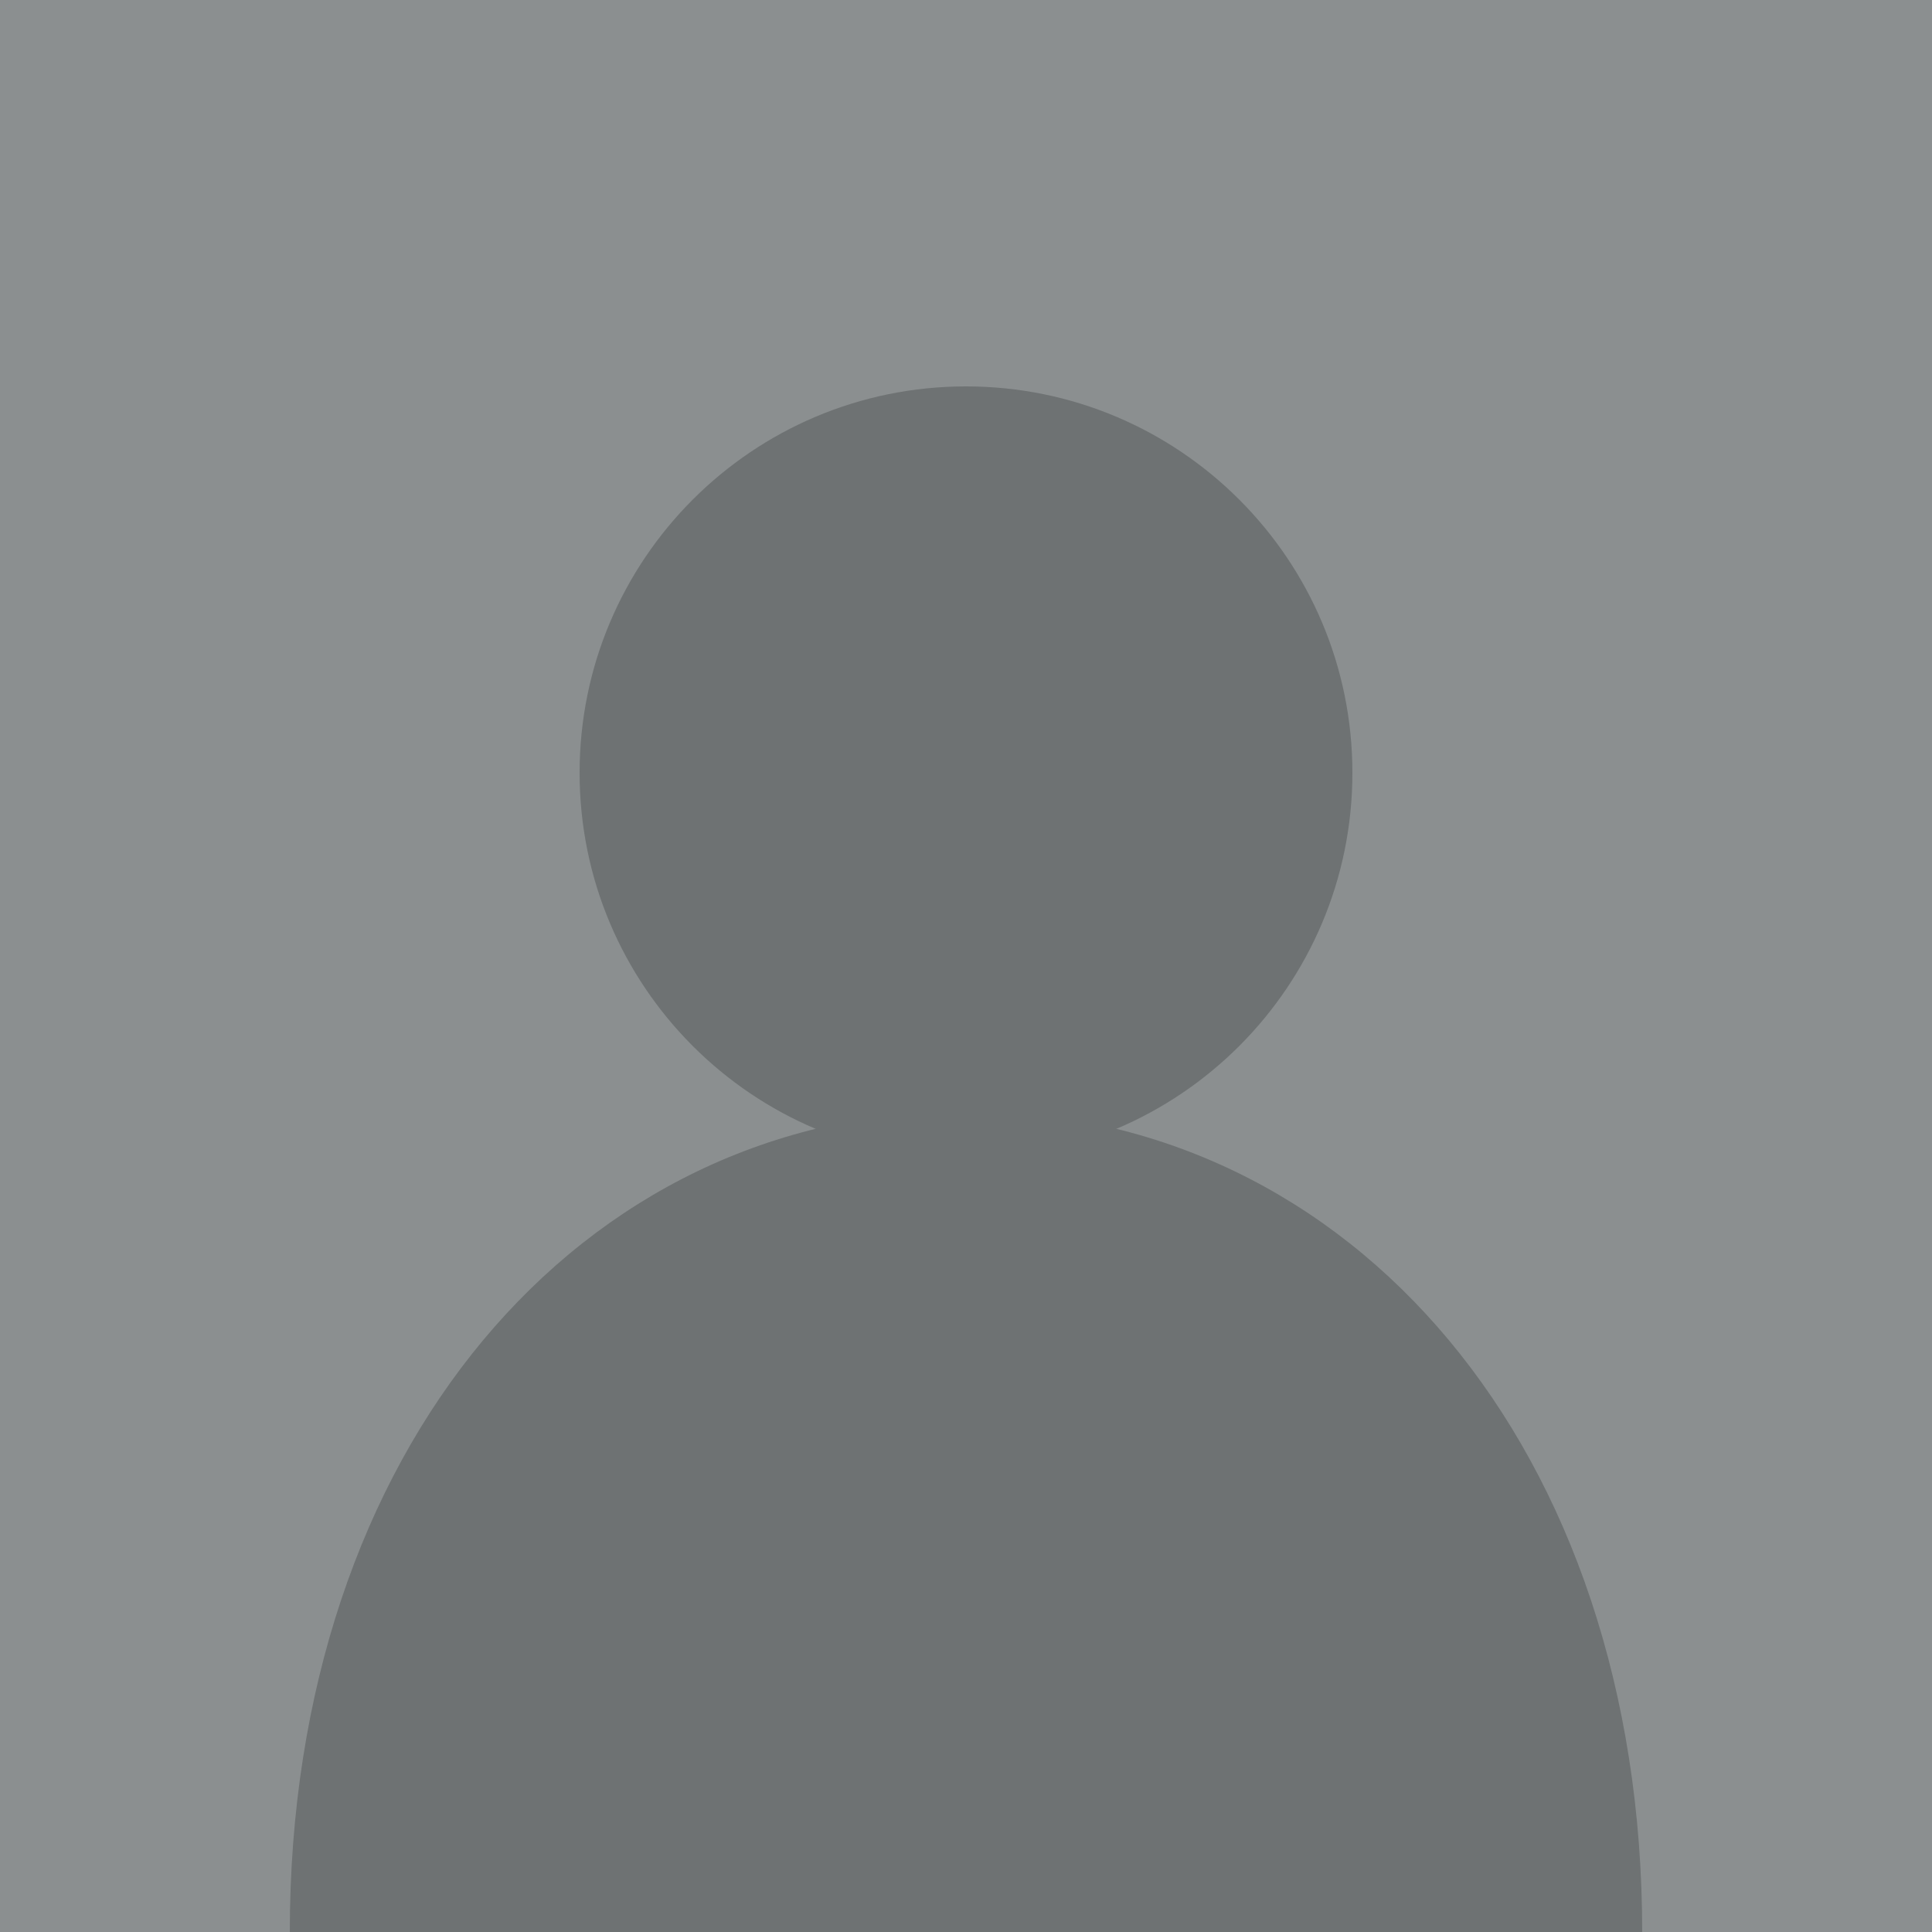
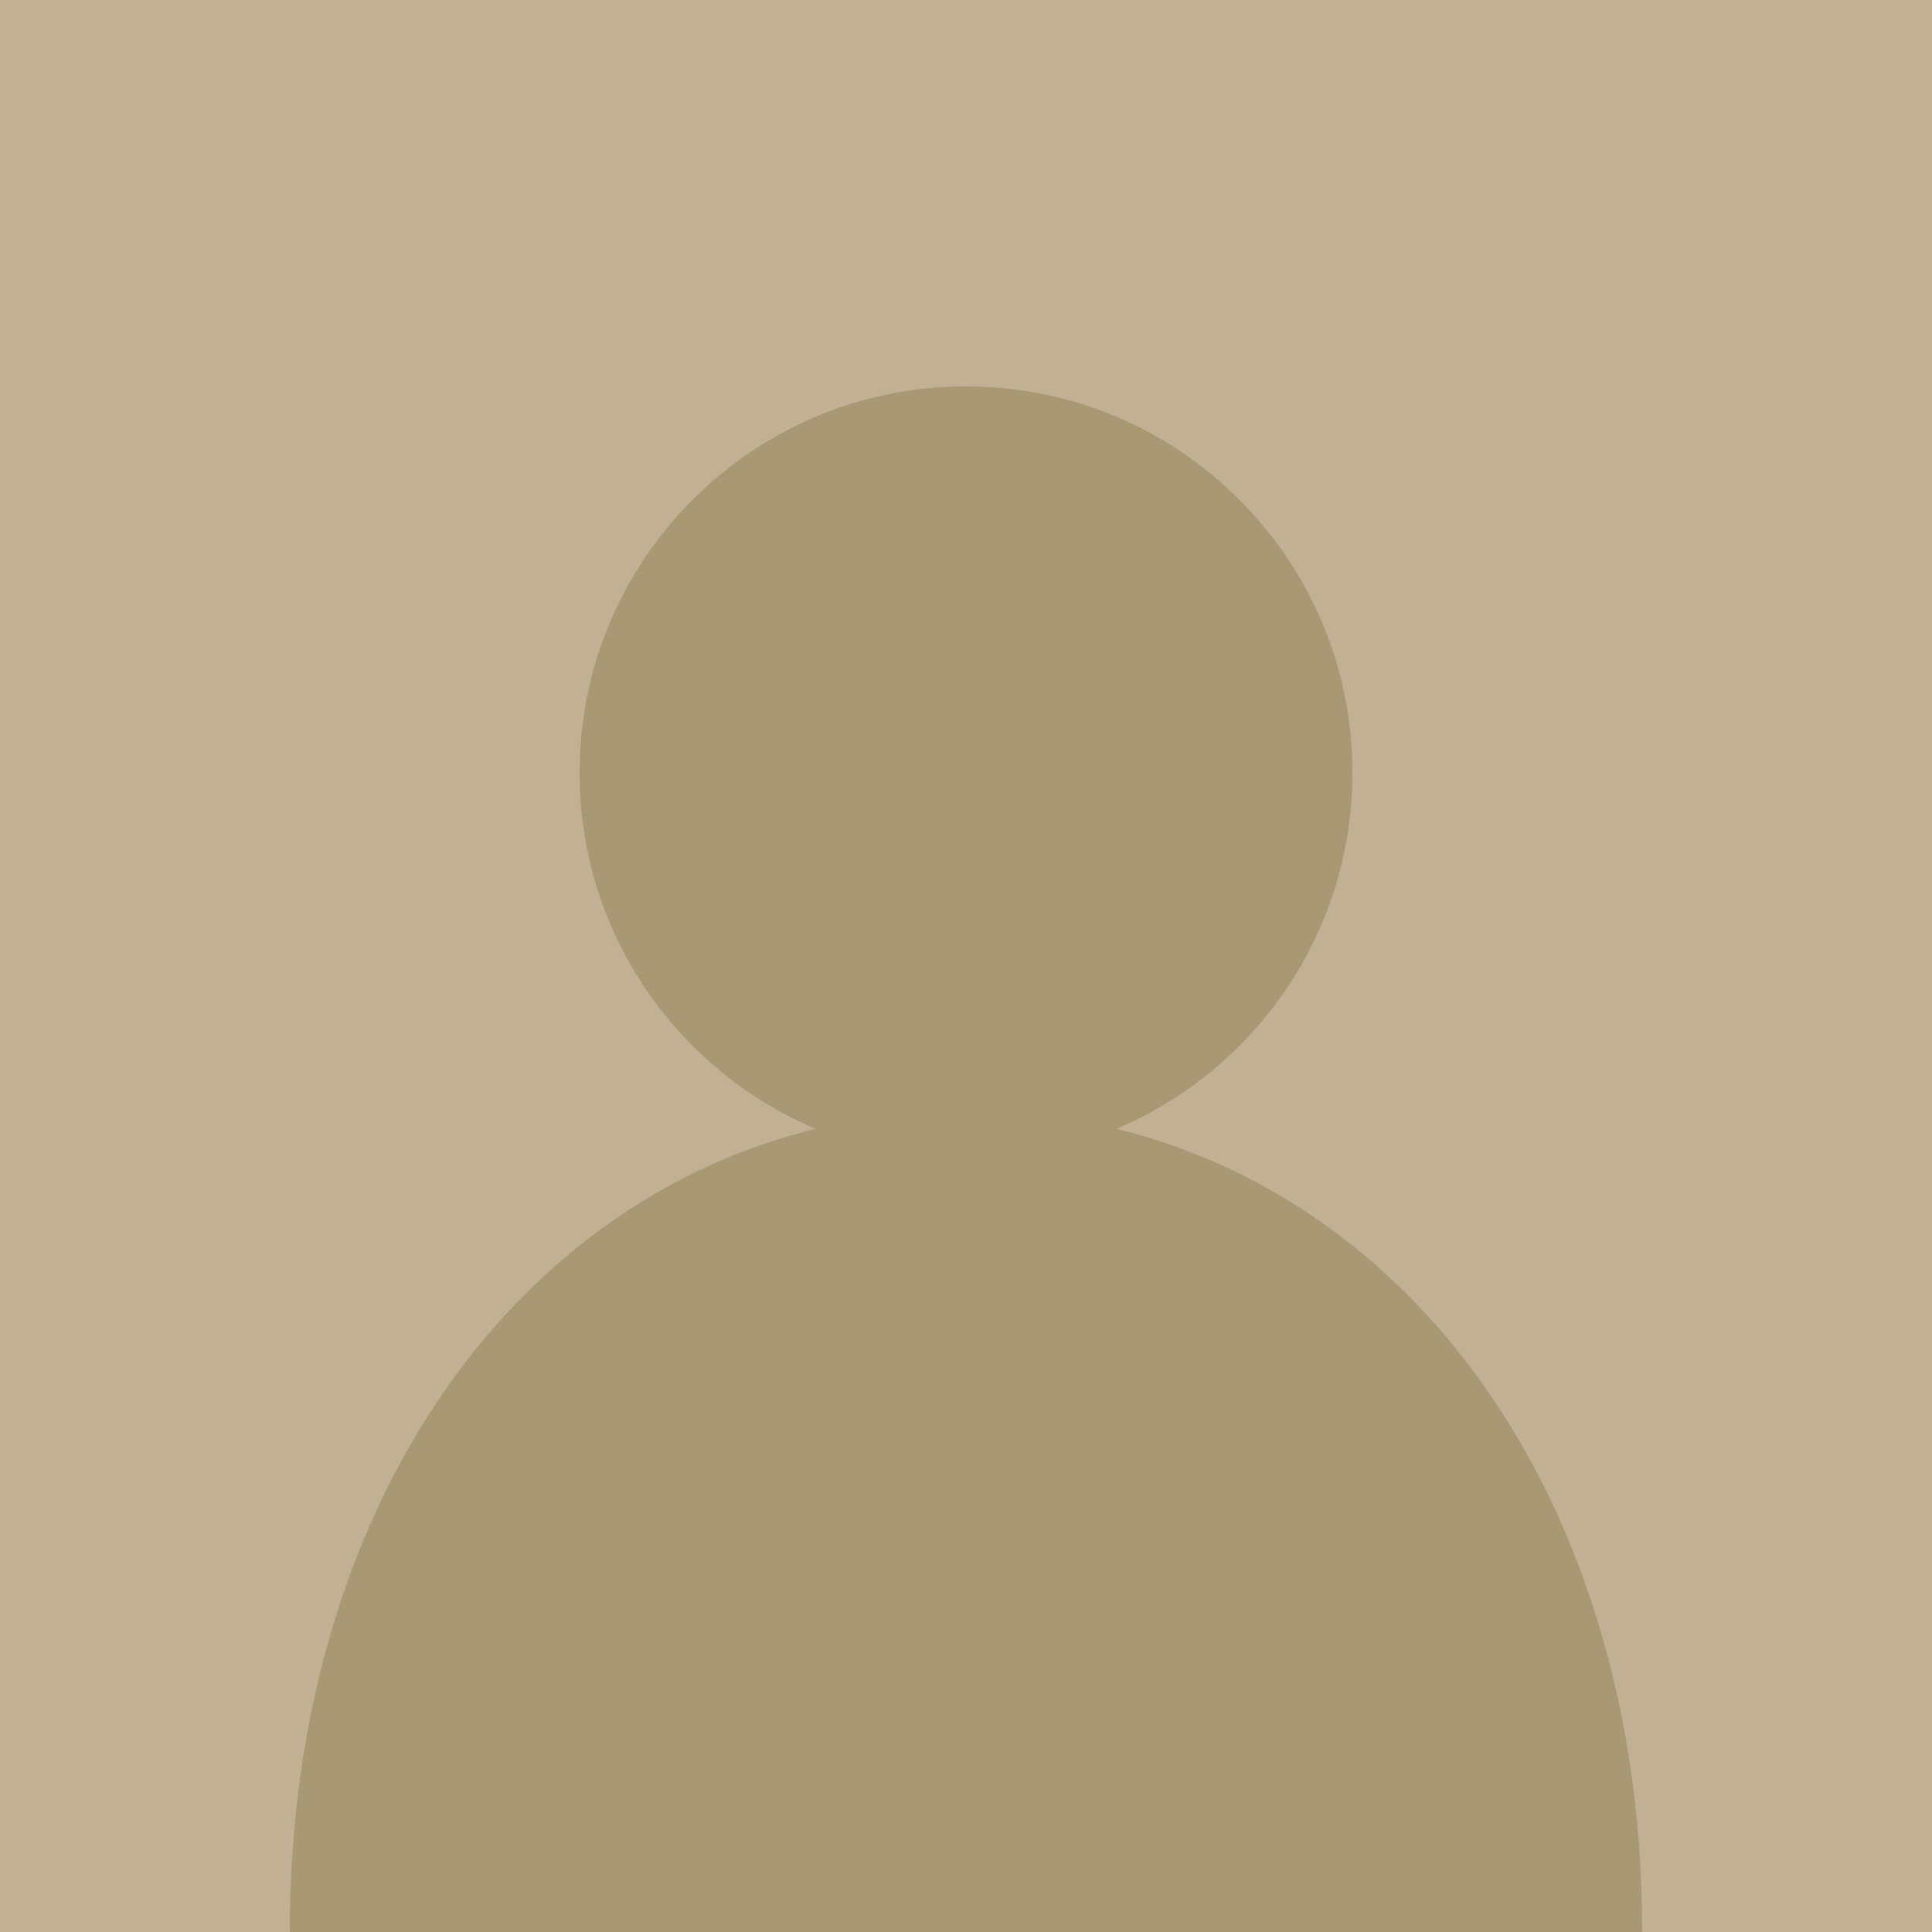
<svg xmlns="http://www.w3.org/2000/svg" viewBox="0 0 200 200">
-   <rect width="200" height="200" fill="#8b8f90" />
-   <circle cx="100" cy="80" r="40" fill="#6e7273" />
-   <path d="M30 200c0-50 30-85 70-85s70 35 70 85z" fill="#6e7273" />
+   <rect width="200" height="200" fill="#C1B094" />
+   <circle cx="100" cy="80" r="40" fill="#a89873" />
+   <path d="M30 200c0-50 30-85 70-85s70 35 70 85z" fill="#a89873" />
</svg>
